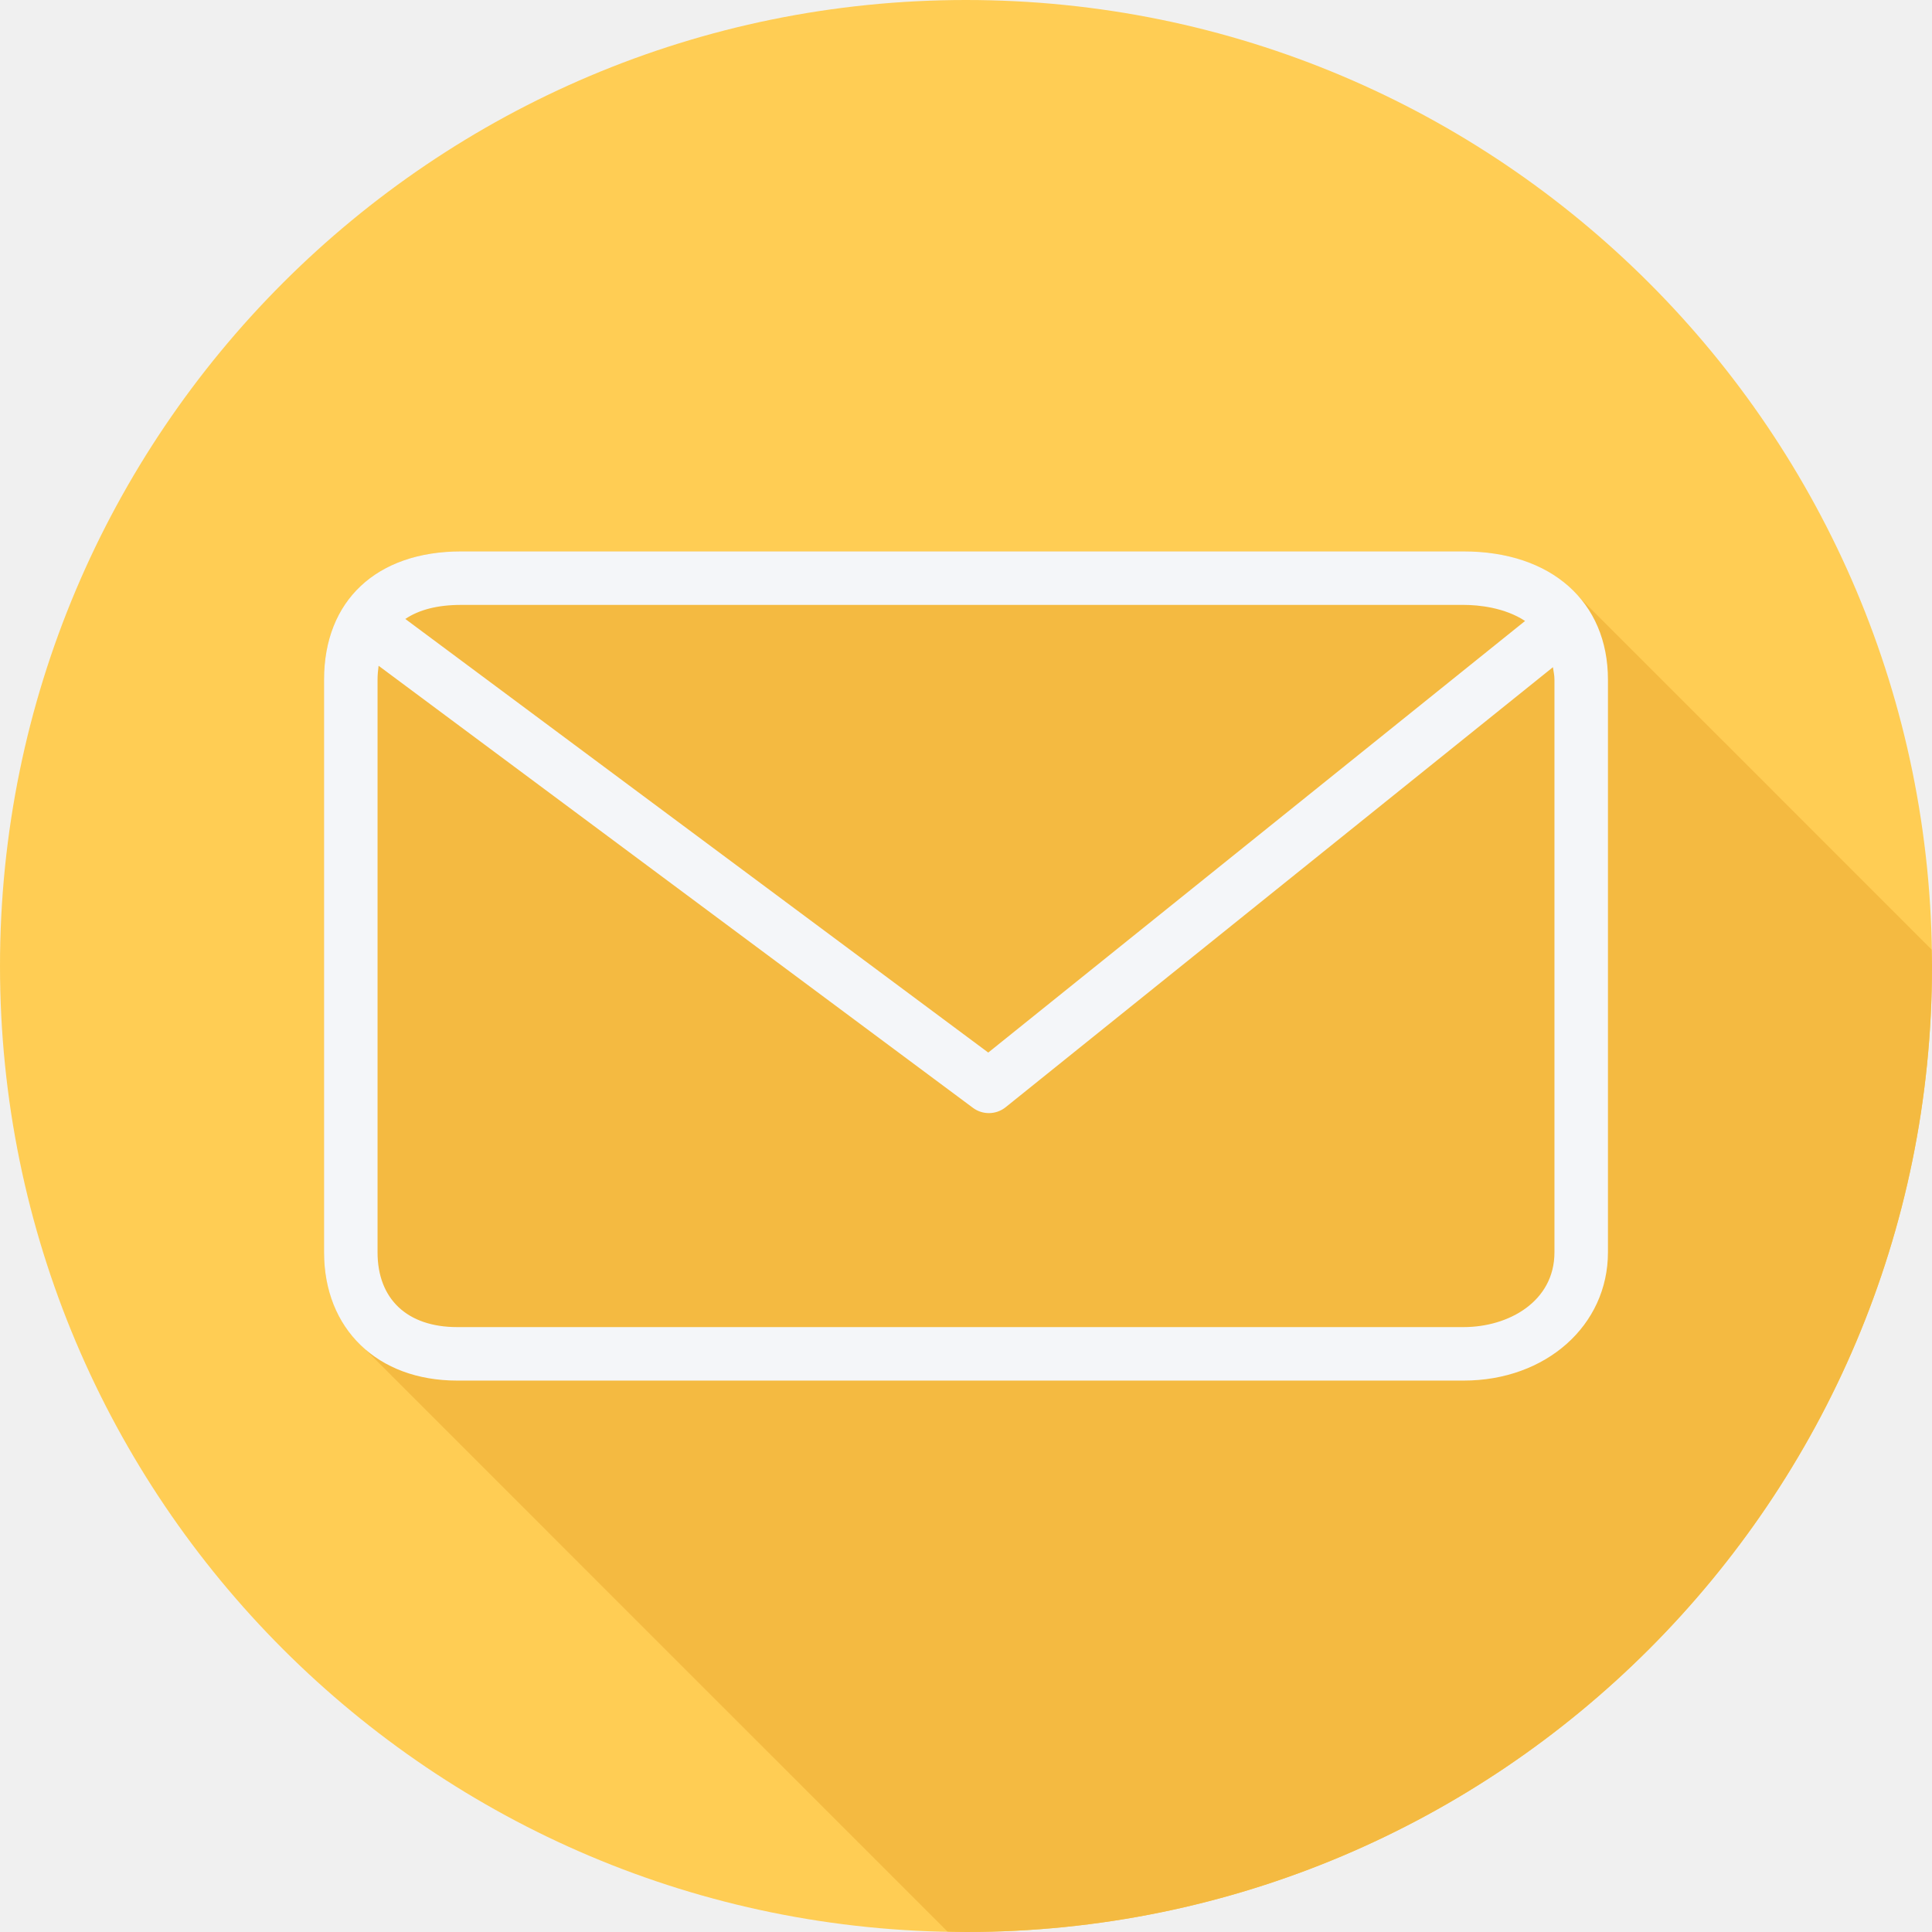
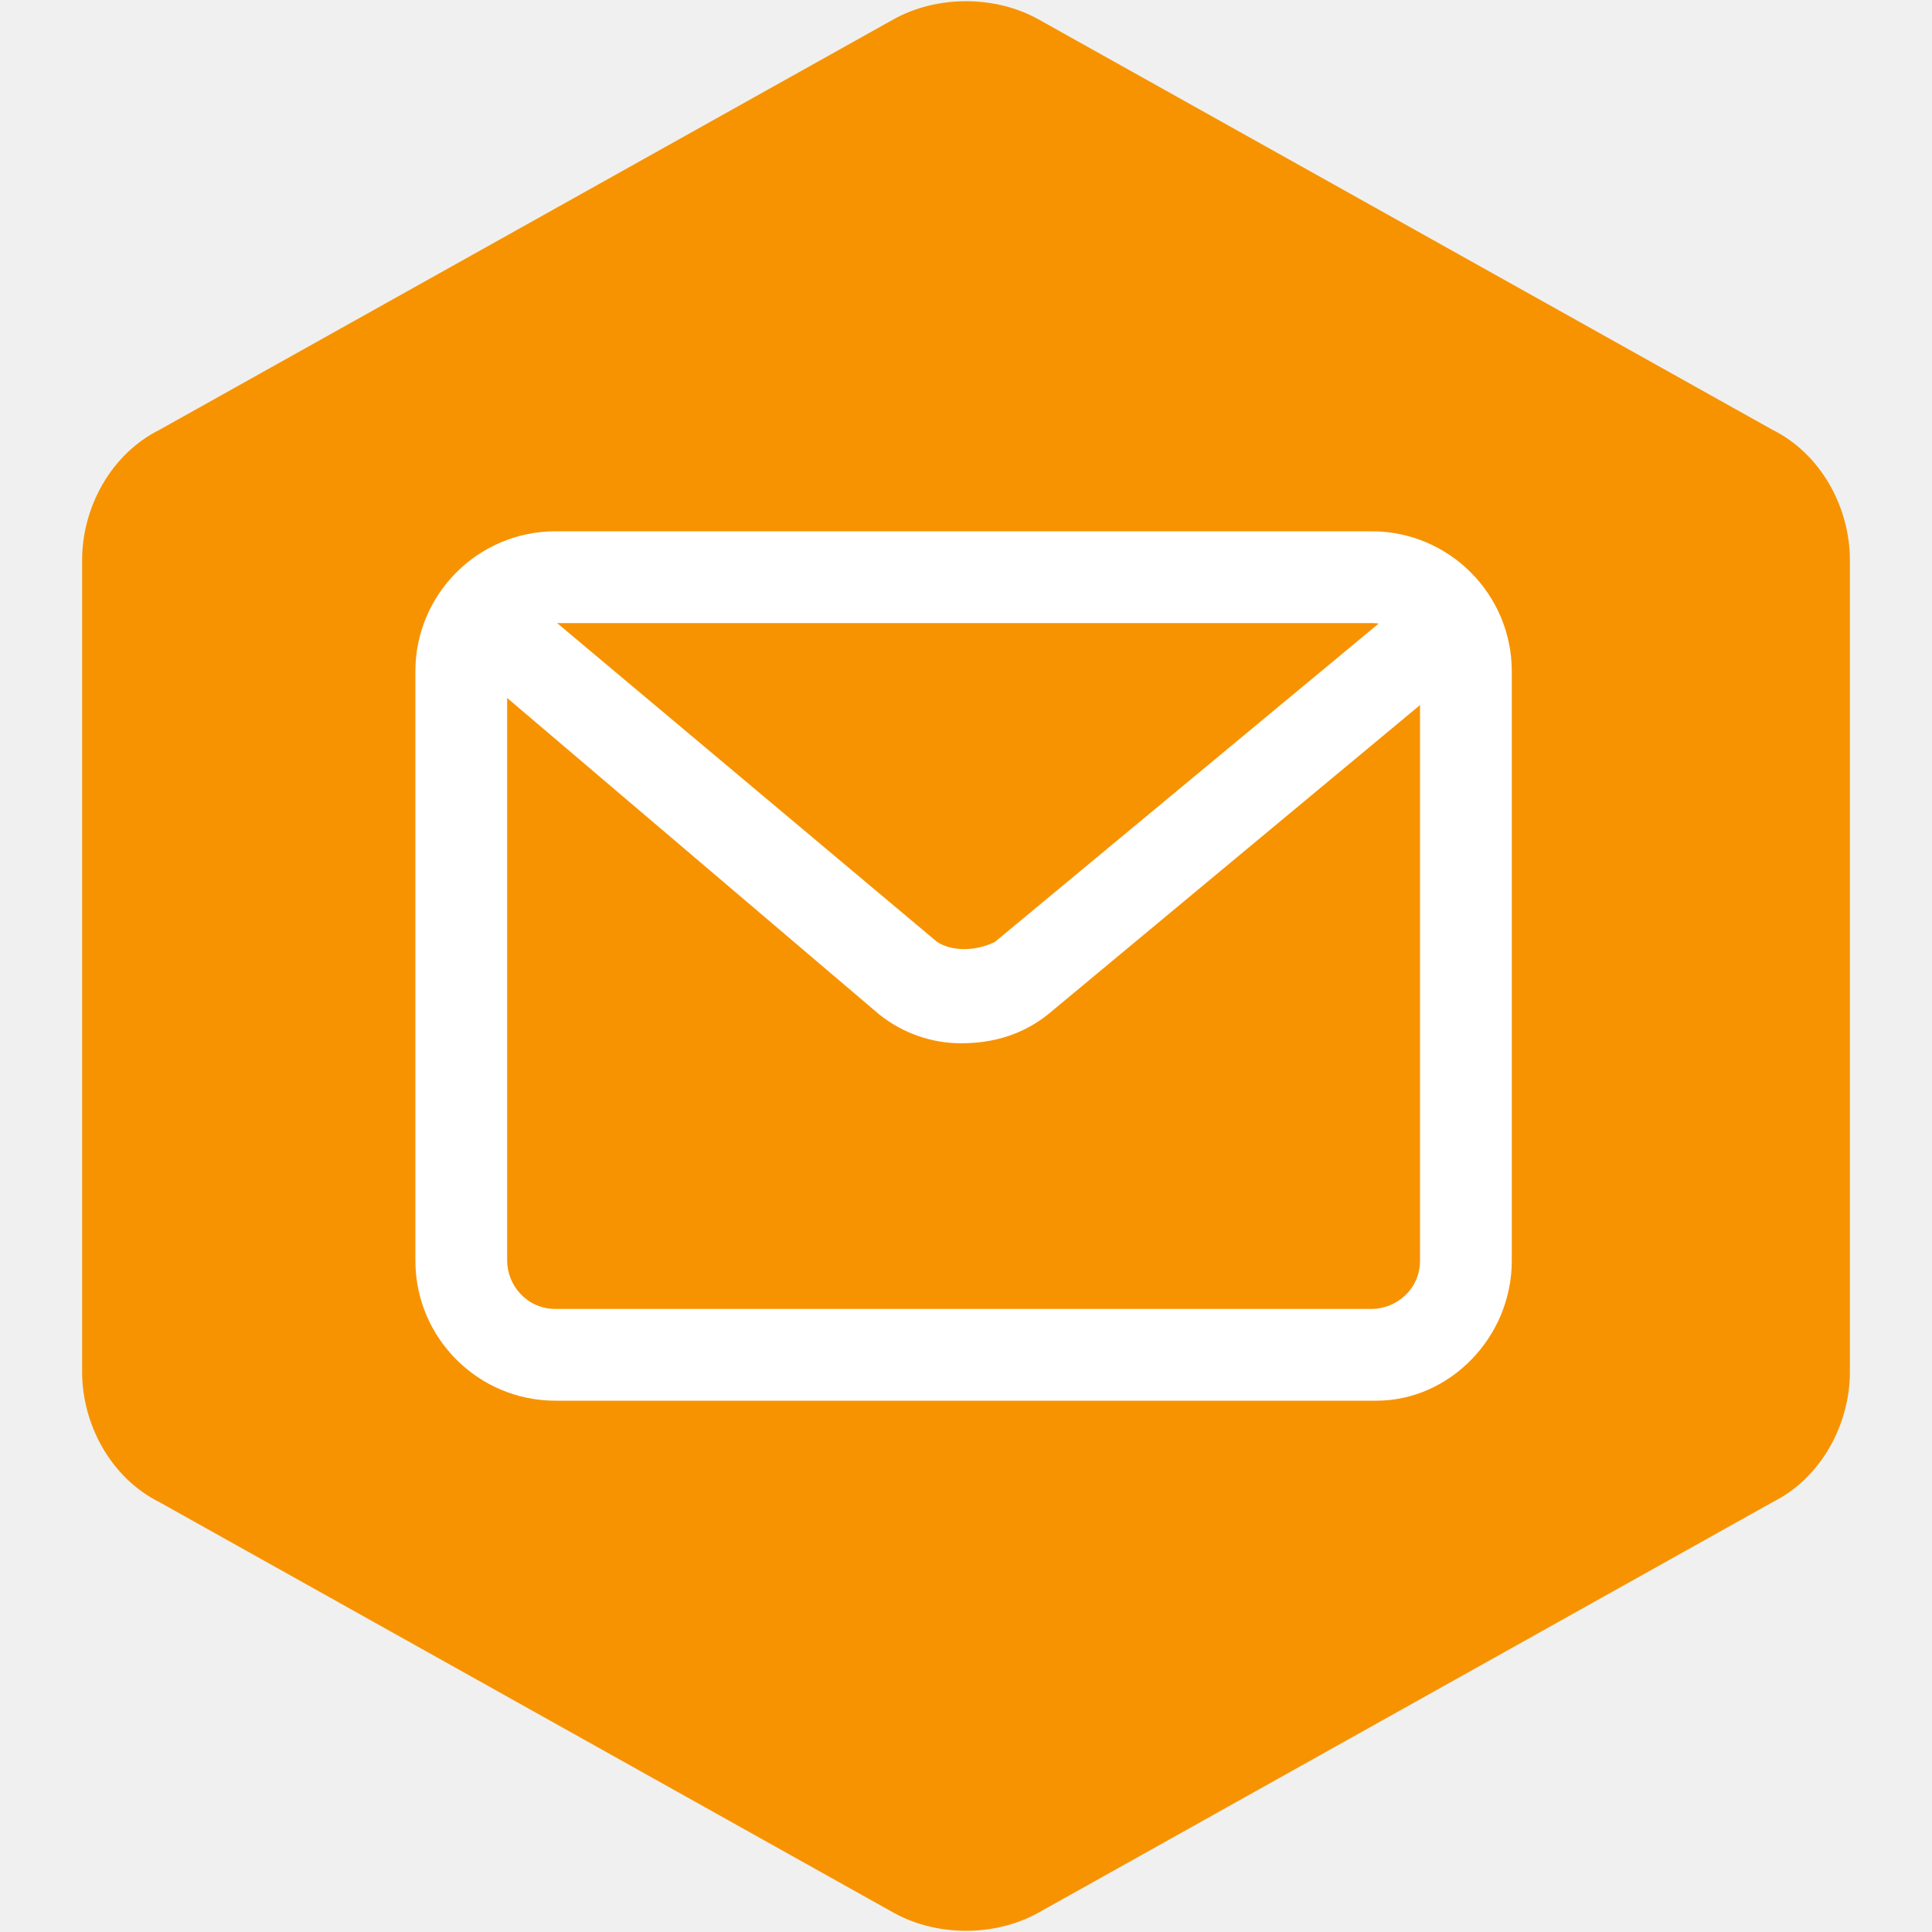
- <svg xmlns="http://www.w3.org/2000/svg" height="800px" width="800px" version="1.1" id="Layer_1" viewBox="0 0 512.001 512.001" xml:space="preserve" fill="#ffffff">
-   <g id="SVGRepo_bgCarrier" stroke-width="0" />
-   <g id="SVGRepo_tracerCarrier" stroke-linecap="round" stroke-linejoin="round" />
-   <g id="SVGRepo_iconCarrier">
-     <path style="fill:#FFCD54;" d="M512.001,256.006c0,141.395-114.606,255.998-255.996,255.994 C114.606,512.004,0.001,397.402,0.001,256.006C-0.007,114.61,114.606,0,256.005,0C397.395,0,512.001,114.614,512.001,256.006z" />
-     <path style="fill:#F4BA41;" d="M512.001,256.005c0-1.462-0.086-2.905-0.111-4.362c-0.31-0.317-0.603-0.647-0.94-0.94 c-0.387-0.373-0.729-0.783-1.137-1.137c-0.387-0.373-92.861-92.916-93.27-93.27c-6.682-6.443-16.503-10.167-28.661-10.167H122.195 c-22.4,0-36.318,13.021-36.318,33.988v151.765c0,10.429,3.774,19.057,10.255,25.031c0.375,0.385,0.741,0.771,1.137,1.137 c0.375,0.385,0.741,0.772,1.137,1.137c0.375,0.385,152.02,152.052,152.417,152.417c0.09,0.092,0.182,0.179,0.272,0.272 c1.639,0.031,3.263,0.124,4.91,0.124C397.395,512.004,512.001,397.401,512.001,256.005z" />
-     <path style="fill:#F4F6F9;" d="M387.881,146.129H122.196c-22.401,0-36.318,13.021-36.318,33.988v151.765 c0,20.331,14.174,33.988,35.269,33.988h266.735c21.802,0,38.242-14.613,38.242-33.988V180.117 C426.123,159.468,411.113,146.129,387.881,146.129z M387.881,160.306c4.002,0,10.879,0.703,16.279,4.255l-142.262,114.38 L107.411,164.03c3.618-2.428,8.496-3.724,14.784-3.724H387.881z M411.947,331.883c0,13.007-12.107,19.811-24.065,19.811H121.147 c-13.207,0-21.092-7.407-21.092-19.811V180.117c0-1.308,0.13-2.501,0.277-3.681L257.84,293.588c1.257,0.934,2.745,1.398,4.229,1.398 c1.574,0,3.147-0.526,4.441-1.565l145.031-116.607c0.151,1.086,0.406,2.069,0.406,3.302L411.947,331.883L411.947,331.883z" />
+ <svg xmlns="http://www.w3.org/2000/svg" version="1.1" id="Livello_1" x="0px" y="0px" viewBox="0 0 40 40" style="enable-background:new 0 0 40 40;" xml:space="preserve">
+   <style type="text/css">
+ 	.st0{fill:#F79300;}
+ 	.st1{fill:#FFFFFF;}
+ </style>
+   <g>
+     <path class="st0" d="M1.7,11.6v16.8c0,1.1,0.6,2.2,1.6,2.7l15.2,8.5c0.9,0.5,2.1,0.5,3,0l15.2-8.5c1-0.5,1.6-1.6,1.6-2.7V11.6   c0-1.1-0.6-2.2-1.6-2.7L21.5,0.4c-0.9-0.5-2.1-0.5-3,0L3.3,8.9C2.3,9.4,1.7,10.5,1.7,11.6z" />
+     <g>
+       <path class="st1" d="M19.9,21.6c-0.6,0-1.2-0.2-1.7-0.6l-8.7-7.4c-0.4-0.3-0.4-0.9-0.1-1.3c0.3-0.4,0.9-0.4,1.3-0.1l8.7,7.3    c0.3,0.2,0.8,0.2,1.2,0l8.8-7.3c0.4-0.3,1-0.3,1.3,0.1c0.3,0.4,0.3,1-0.1,1.3L21.7,21C21.2,21.4,20.6,21.6,19.9,21.6z" />
+       <path class="st1" d="M28.5,29H11.5c-1.6,0-2.9-1.3-2.9-2.9V13.9c0-1.6,1.3-2.9,2.9-2.9h16.9c1.6,0,2.9,1.3,2.9,2.9v12.2    C31.3,27.7,30,29,28.5,29L28.5,29z M11.5,12.9c-0.5,0-1,0.4-1,1v12.2c0,0.5,0.4,1,1,1h16.9c0.5,0,1-0.4,1-1V13.9c0-0.5-0.4-1-1-1    L11.5,12.9L11.5,12.9z" />
+     </g>
  </g>
</svg>
